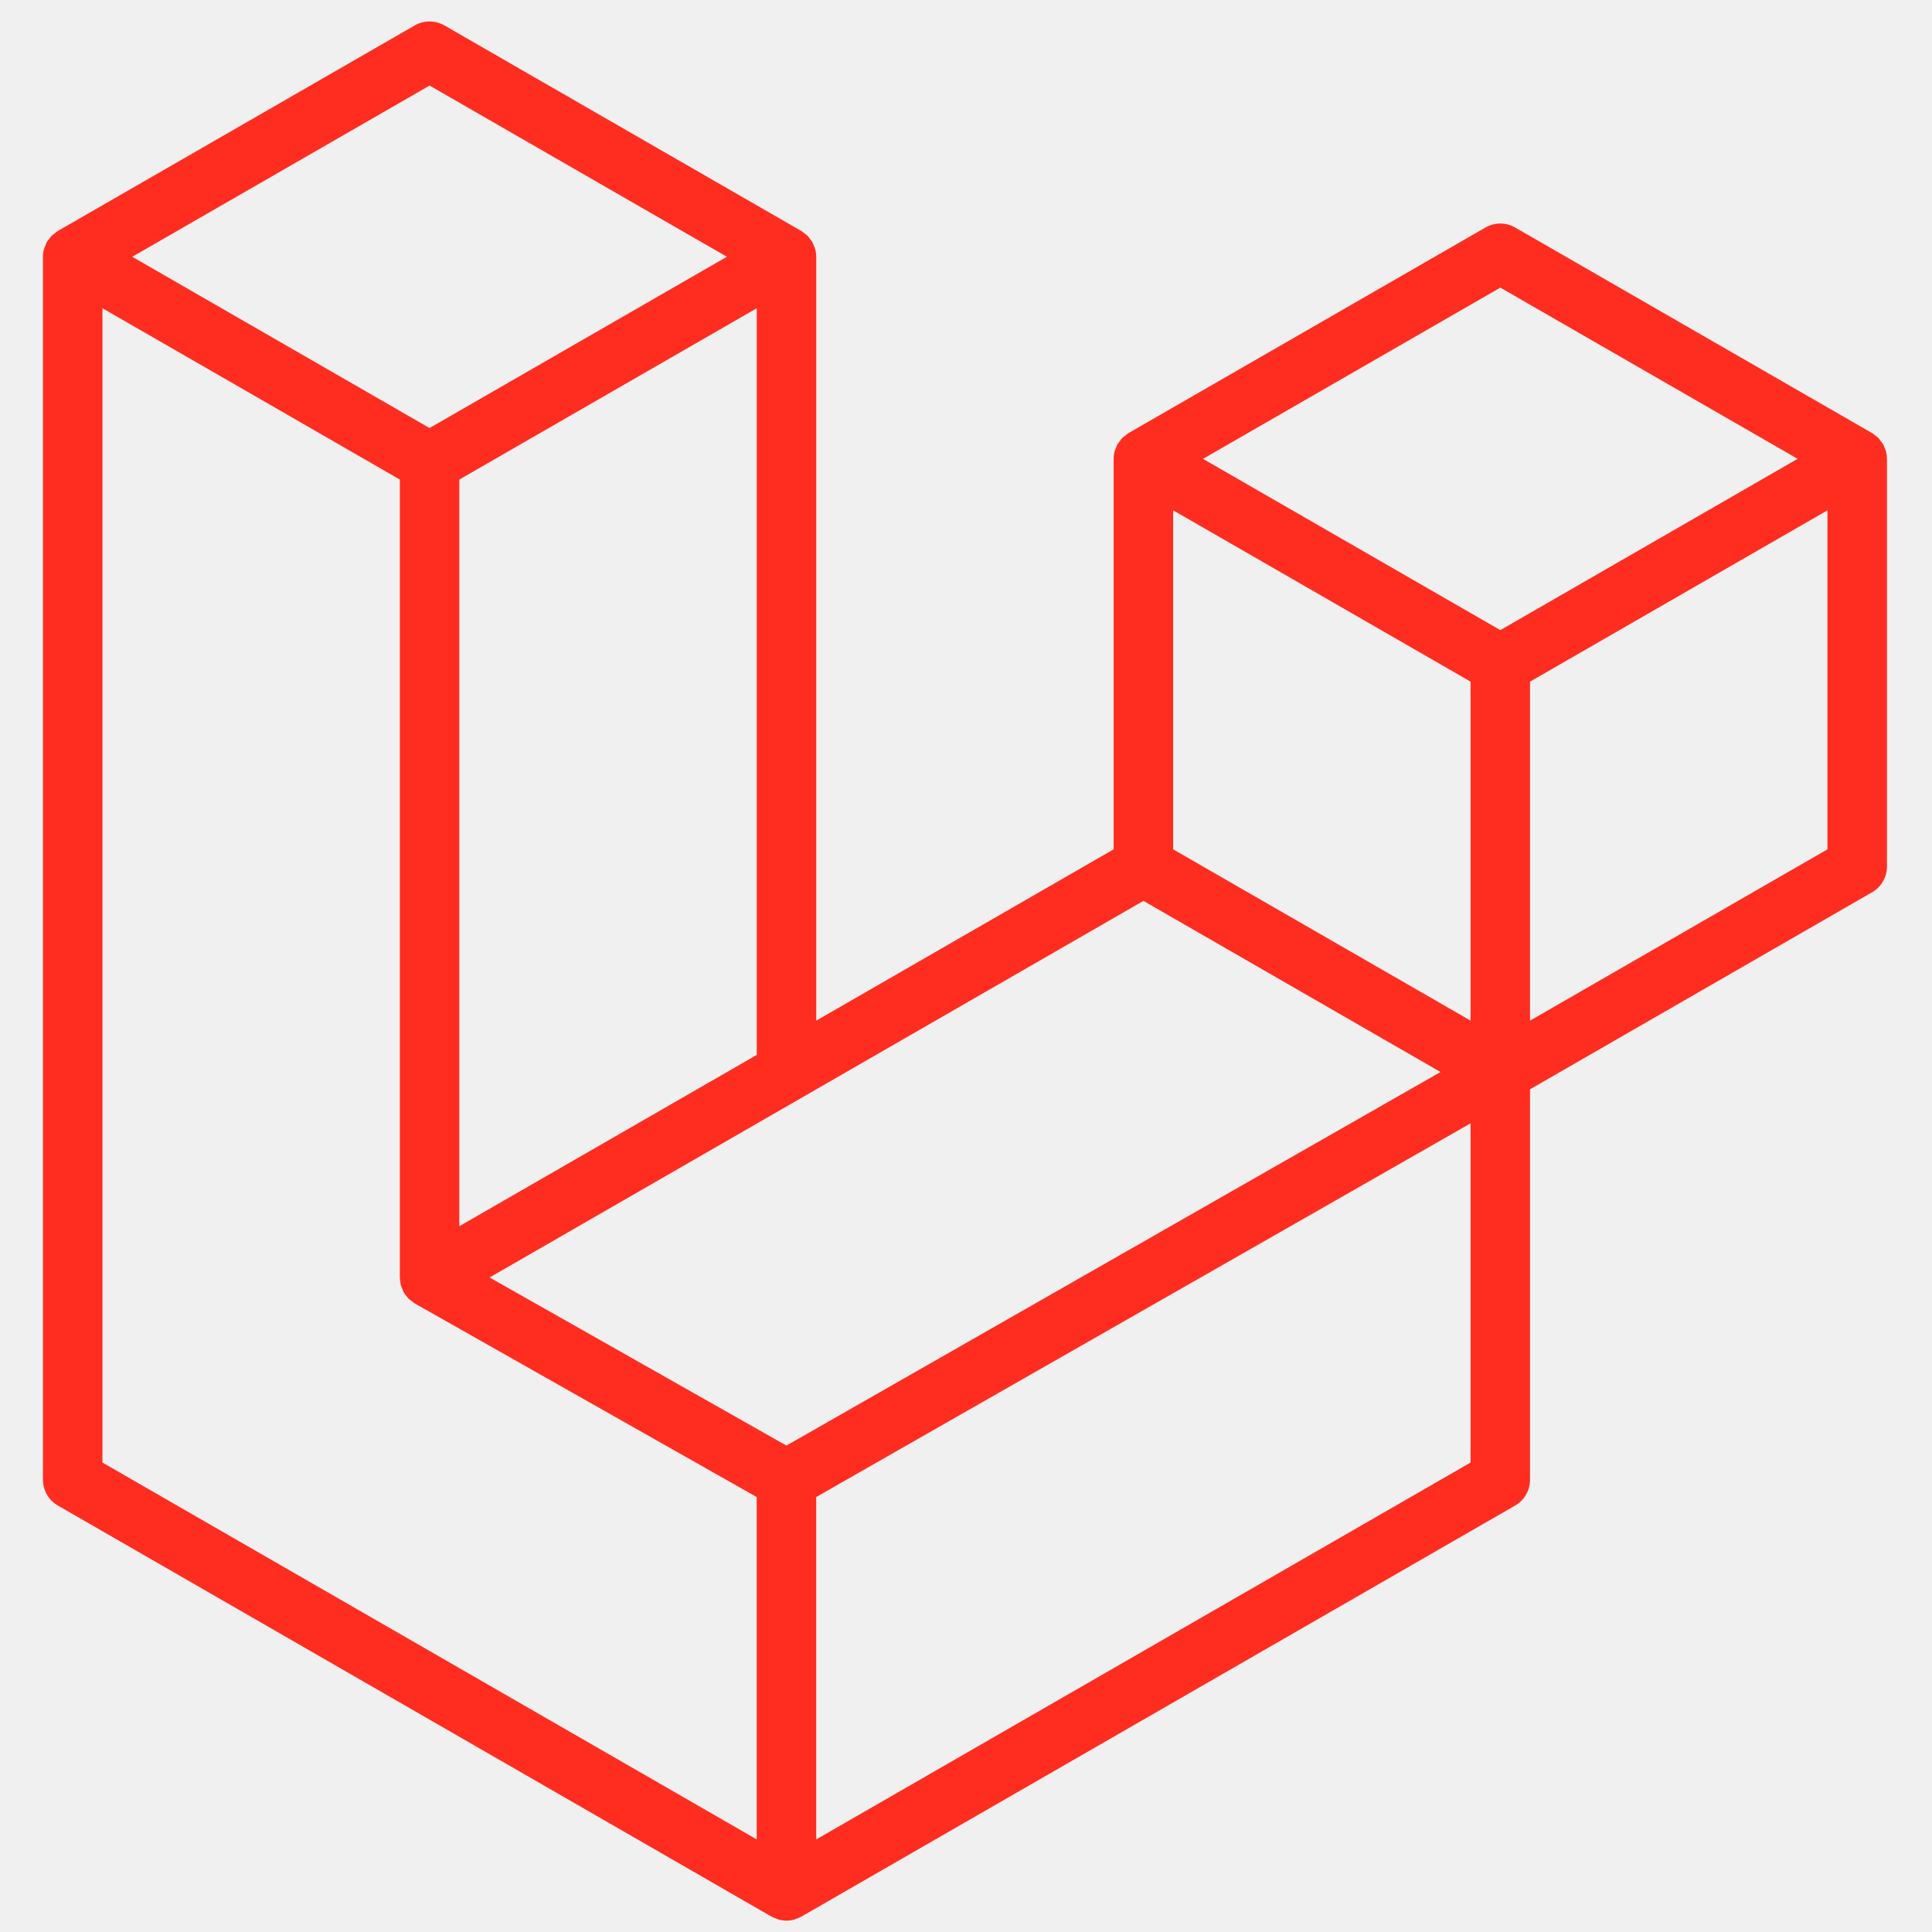
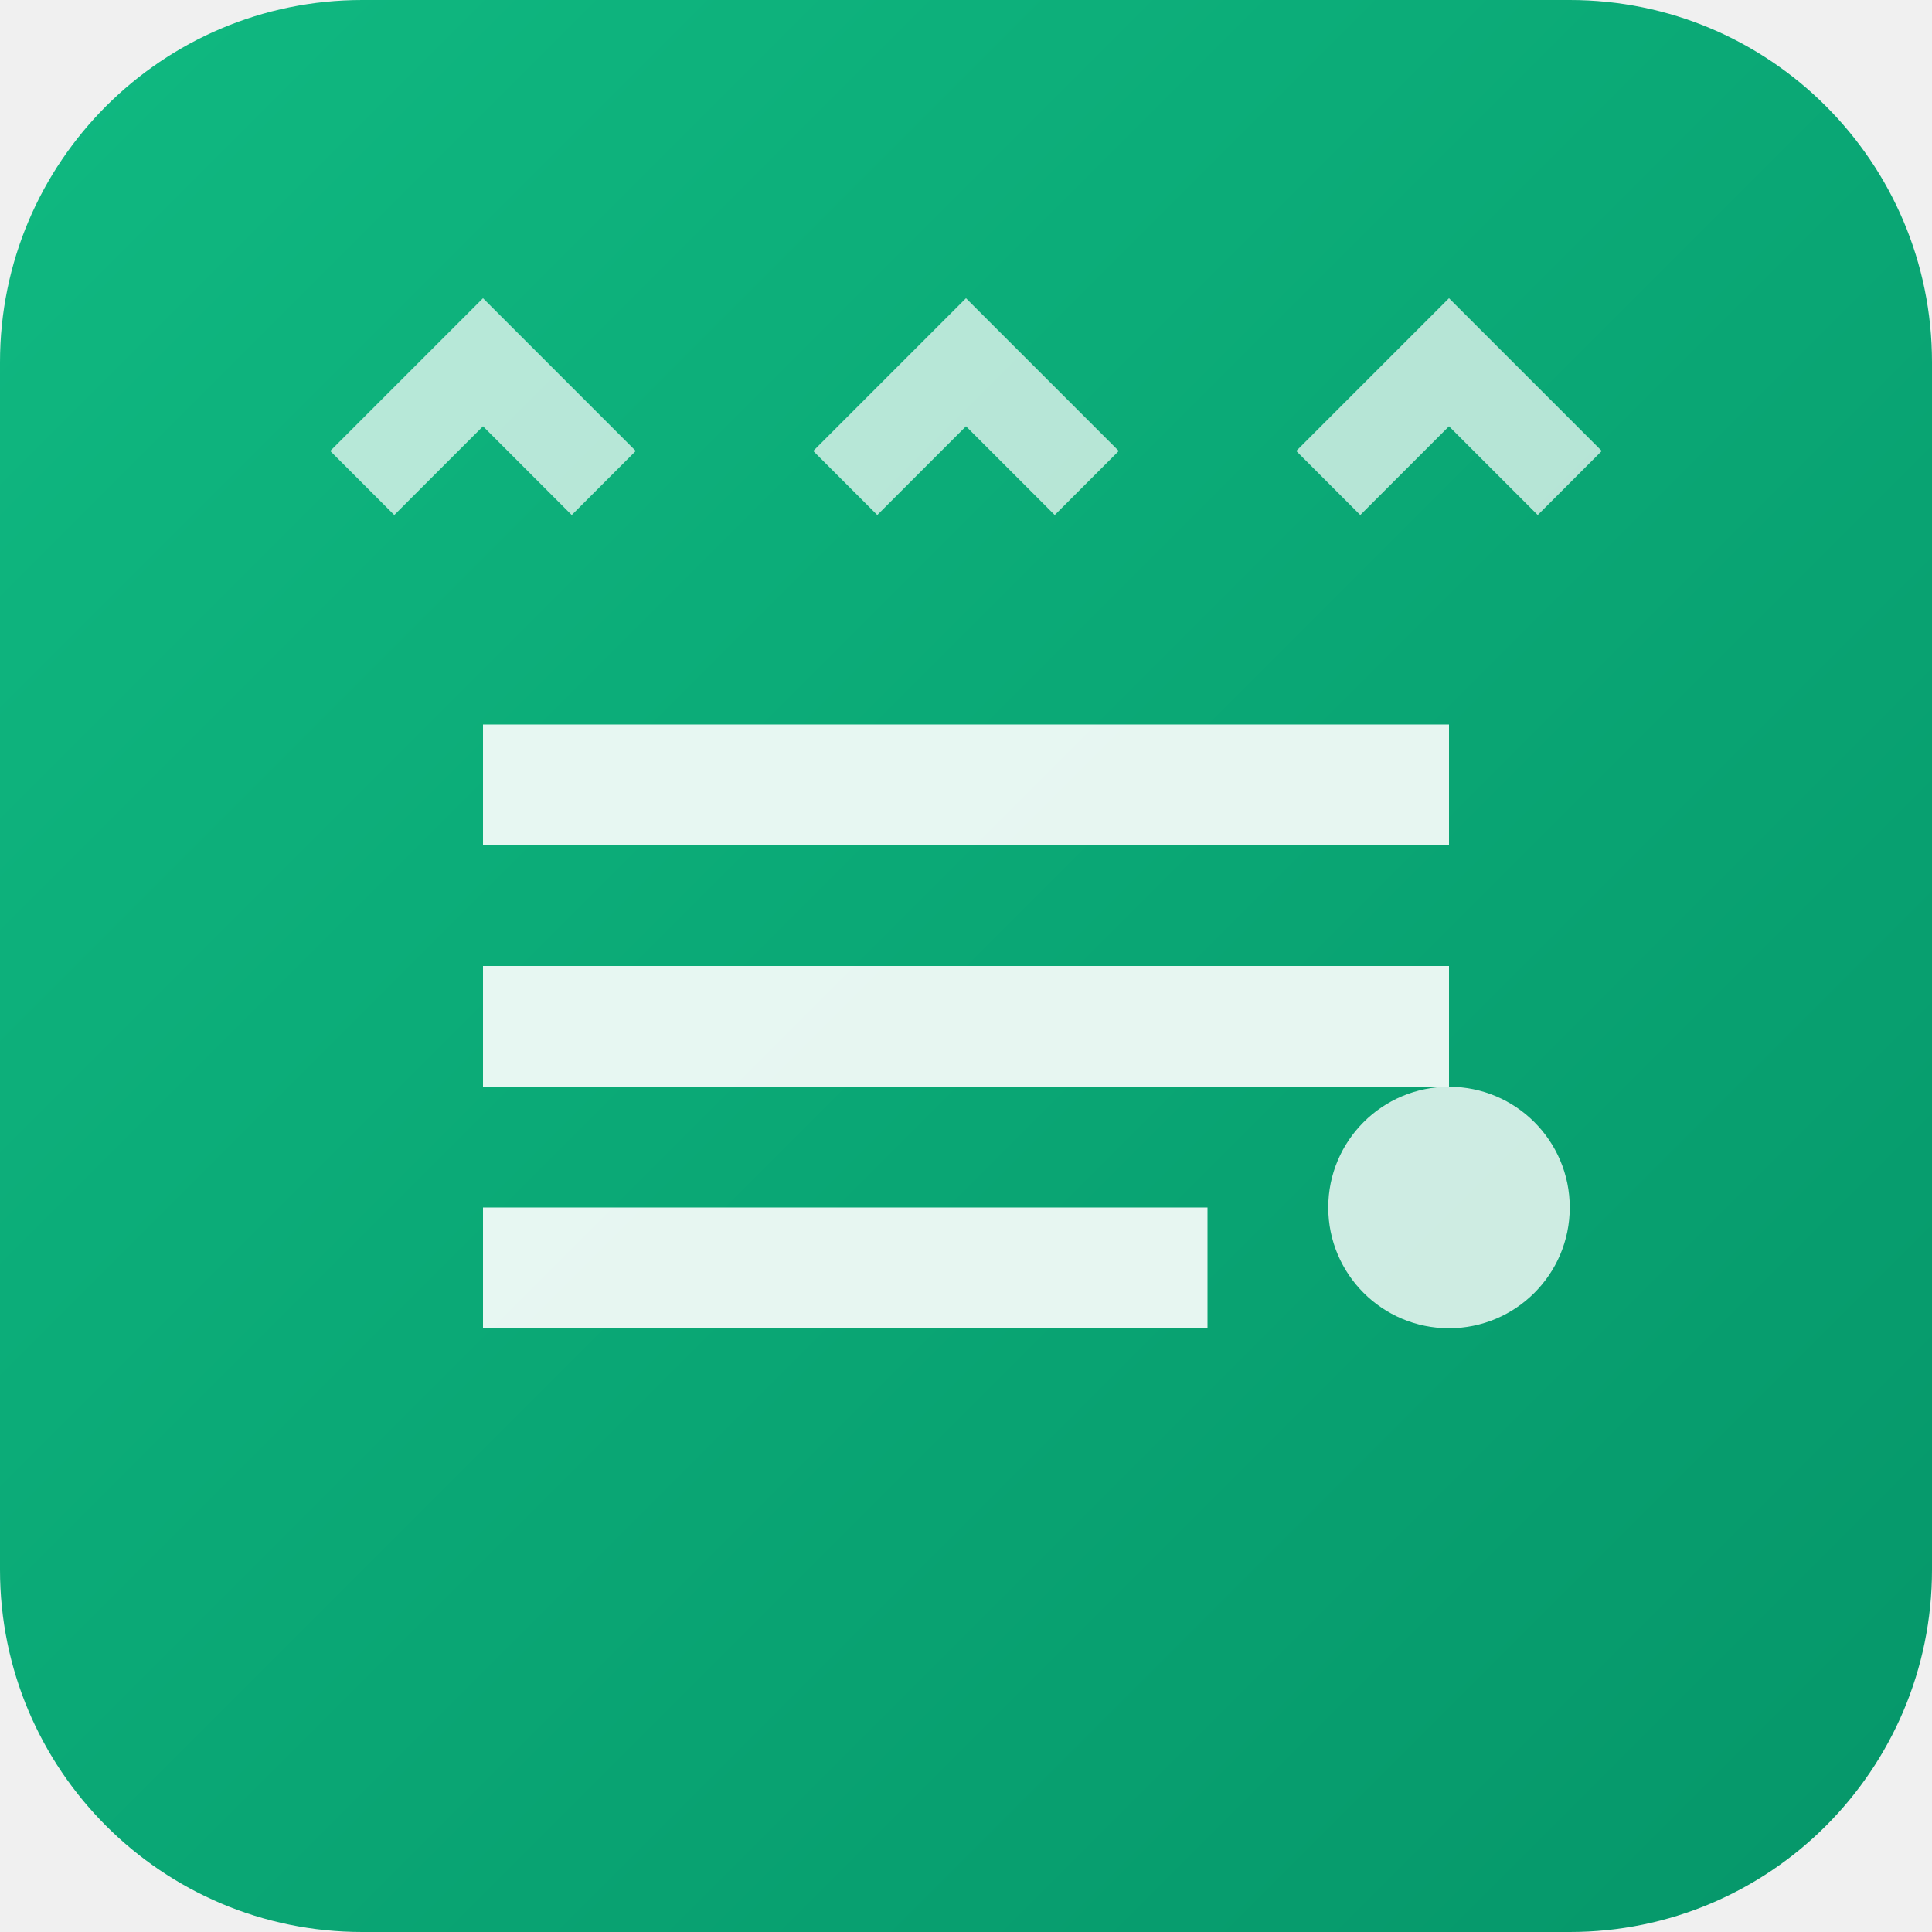
- <svg xmlns="http://www.w3.org/2000/svg" width="166" height="166" viewBox="0 0 166 166" fill="none">
-   <path fill-rule="evenodd" clip-rule="evenodd" d="M162.041 38.759C162.099 38.977 162.129 39.201 162.13 39.426V74.452C162.13 74.902 162.011 75.344 161.786 75.733C161.561 76.122 161.237 76.444 160.847 76.668L131.462 93.594V127.141C131.462 128.054 130.977 128.897 130.186 129.357L68.847 164.683C68.707 164.763 68.554 164.814 68.401 164.868C68.343 164.887 68.289 164.922 68.228 164.938C67.8 165.051 67.349 165.051 66.92 164.938C66.85 164.919 66.786 164.881 66.719 164.855C66.579 164.804 66.432 164.76 66.298 164.683L4.972 129.357C4.583 129.133 4.259 128.81 4.034 128.421C3.808 128.032 3.69 127.591 3.689 127.141L3.689 22.063C3.689 21.834 3.721 21.61 3.779 21.393C3.798 21.32 3.843 21.253 3.868 21.179C3.916 21.045 3.961 20.908 4.031 20.783C4.079 20.7 4.149 20.633 4.206 20.557C4.28 20.454 4.347 20.349 4.433 20.26C4.506 20.186 4.602 20.132 4.685 20.068C4.778 19.992 4.861 19.909 4.966 19.848L35.633 2.185C36.022 1.961 36.462 1.844 36.91 1.844C37.358 1.844 37.798 1.961 38.186 2.185L68.851 19.848H68.857C68.959 19.912 69.045 19.992 69.138 20.065C69.221 20.129 69.313 20.186 69.387 20.257C69.476 20.349 69.54 20.454 69.616 20.557C69.671 20.633 69.744 20.7 69.789 20.783C69.862 20.911 69.904 21.045 69.955 21.179C69.98 21.253 70.025 21.32 70.044 21.396C70.103 21.614 70.133 21.838 70.133 22.063V87.694L95.686 72.974V39.423C95.686 39.2 95.718 38.973 95.775 38.759C95.798 38.683 95.839 38.615 95.865 38.542C95.916 38.408 95.96 38.271 96.031 38.146C96.079 38.063 96.149 37.996 96.203 37.92C96.279 37.818 96.343 37.712 96.433 37.623C96.506 37.549 96.599 37.495 96.681 37.431C96.777 37.355 96.86 37.272 96.962 37.211L127.633 19.548C128.021 19.324 128.461 19.206 128.91 19.206C129.358 19.206 129.798 19.324 130.186 19.548L160.85 37.211C160.959 37.275 161.042 37.355 161.137 37.428C161.217 37.492 161.31 37.549 161.383 37.62C161.473 37.712 161.536 37.818 161.613 37.92C161.67 37.996 161.741 38.063 161.785 38.146C161.859 38.271 161.9 38.408 161.951 38.542C161.98 38.615 162.021 38.683 162.041 38.759ZM157.018 72.974V43.848L146.287 50.028L131.462 58.568V87.694L157.021 72.974H157.018ZM126.354 125.663V96.518L111.771 104.85L70.13 128.626V158.046L126.354 125.663ZM8.801 26.485V125.663L65.018 158.043V128.629L35.649 112L35.64 111.994L35.627 111.988C35.528 111.93 35.445 111.847 35.353 111.777C35.273 111.713 35.18 111.662 35.11 111.592L35.104 111.582C35.021 111.502 34.963 111.403 34.893 111.314C34.829 111.228 34.753 111.154 34.702 111.065L34.699 111.055C34.641 110.96 34.606 110.845 34.565 110.736C34.523 110.64 34.469 110.551 34.443 110.449C34.411 110.328 34.405 110.197 34.392 110.072C34.379 109.976 34.354 109.881 34.354 109.785V109.778V41.205L19.532 32.662L8.801 26.485ZM36.913 7.35L11.364 22.063L36.907 36.777L62.453 22.06L36.907 7.35H36.913ZM50.2 99.174L65.022 90.637V26.485L54.291 32.665L39.466 41.205V105.357L50.2 99.174ZM128.91 24.713L103.363 39.426L128.91 54.14L154.453 39.423L128.91 24.713ZM126.354 58.568L111.529 50.028L100.798 43.848V72.974L115.619 81.511L126.354 87.694V58.568ZM67.571 124.205L105.042 102.803L123.772 92.109L98.245 77.405L68.854 94.334L42.066 109.762L67.571 124.205Z" fill="#FF2D20" />
+ <svg xmlns="http://www.w3.org/2000/svg" viewBox="0 0 32 32" width="32" height="32">
+   <defs>
+     <linearGradient id="gymGradient" x1="0%" y1="0%" x2="100%" y2="100%">
+       <stop offset="0%" style="stop-color:#10b981;stop-opacity:1" />
+       <stop offset="100%" style="stop-color:#059669;stop-opacity:1" />
+     </linearGradient>
+   </defs>
+   <rect width="32" height="32" rx="6" fill="url(#gymGradient)" />
+   <path d="M8 12h16v2H8zm0 4h16v2H8zm0 4h12v2H8z" fill="white" opacity="0.9" />
+   <circle cx="24" cy="20" r="2" fill="white" opacity="0.8" />
+   <path d="M6 8l2-2 2 2m4 0l2-2 2 2m4 0l2-2 2 2" stroke="white" stroke-width="1.5" fill="none" opacity="0.7" />
</svg>
